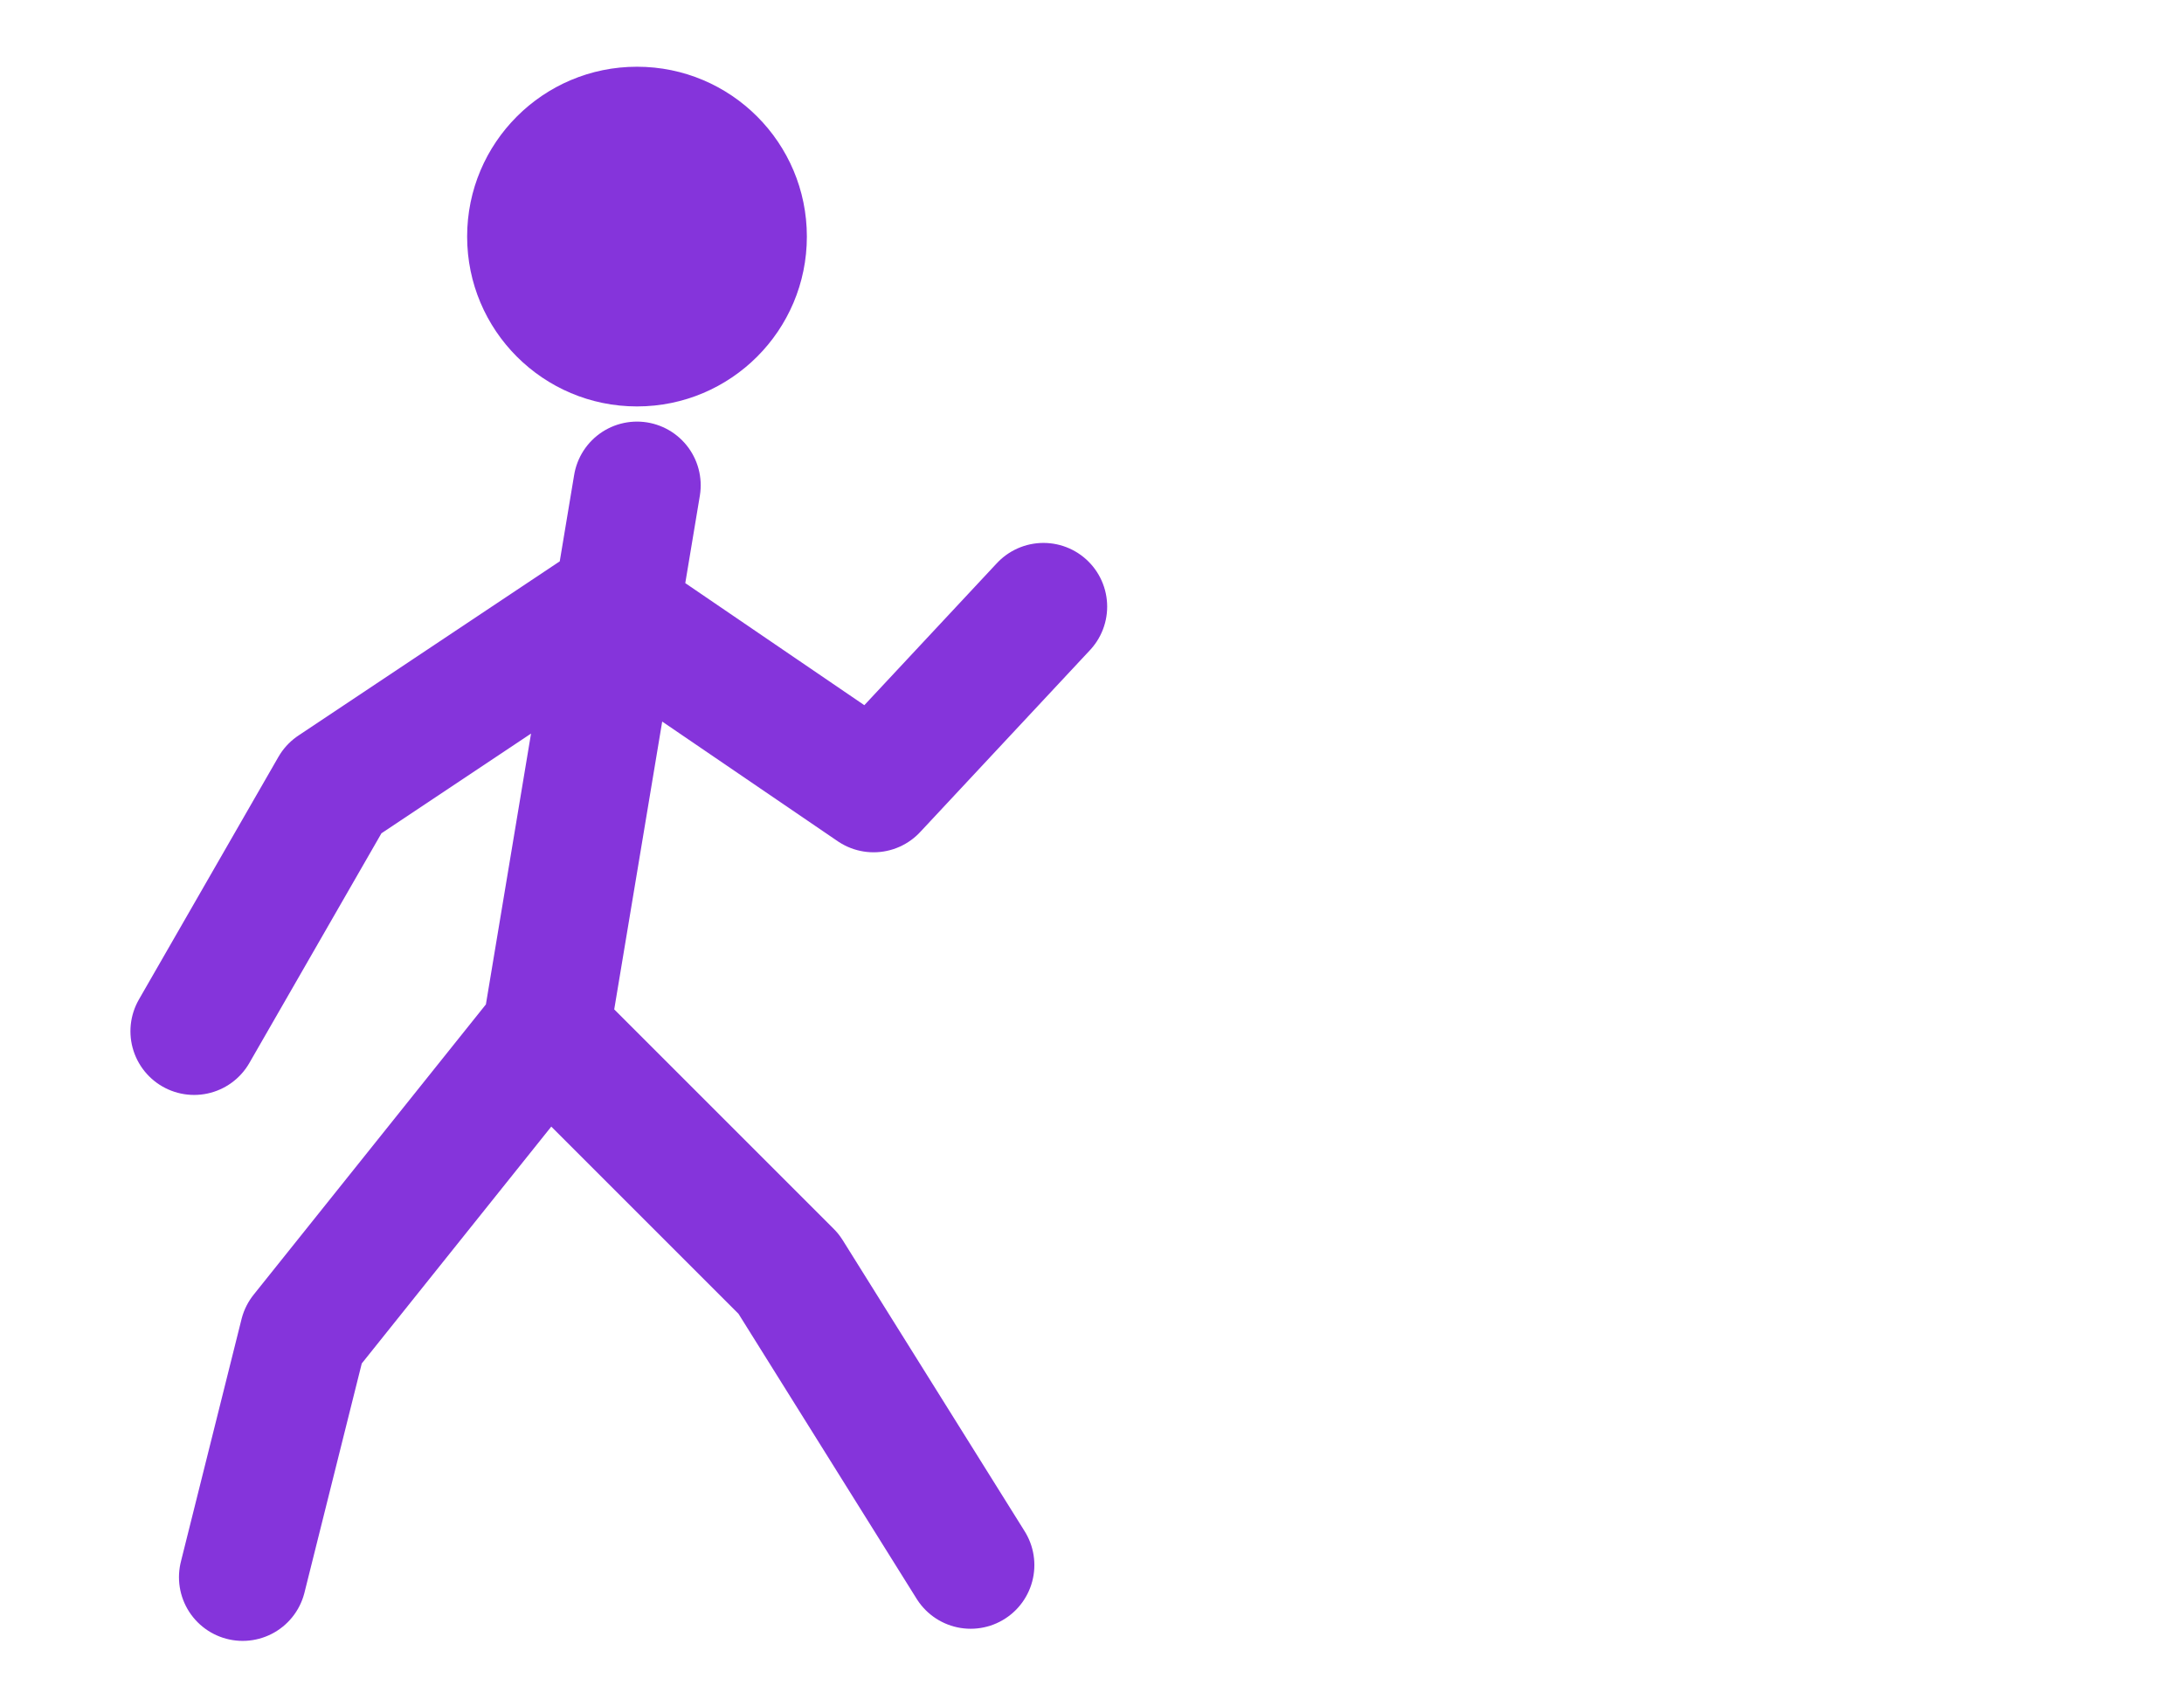
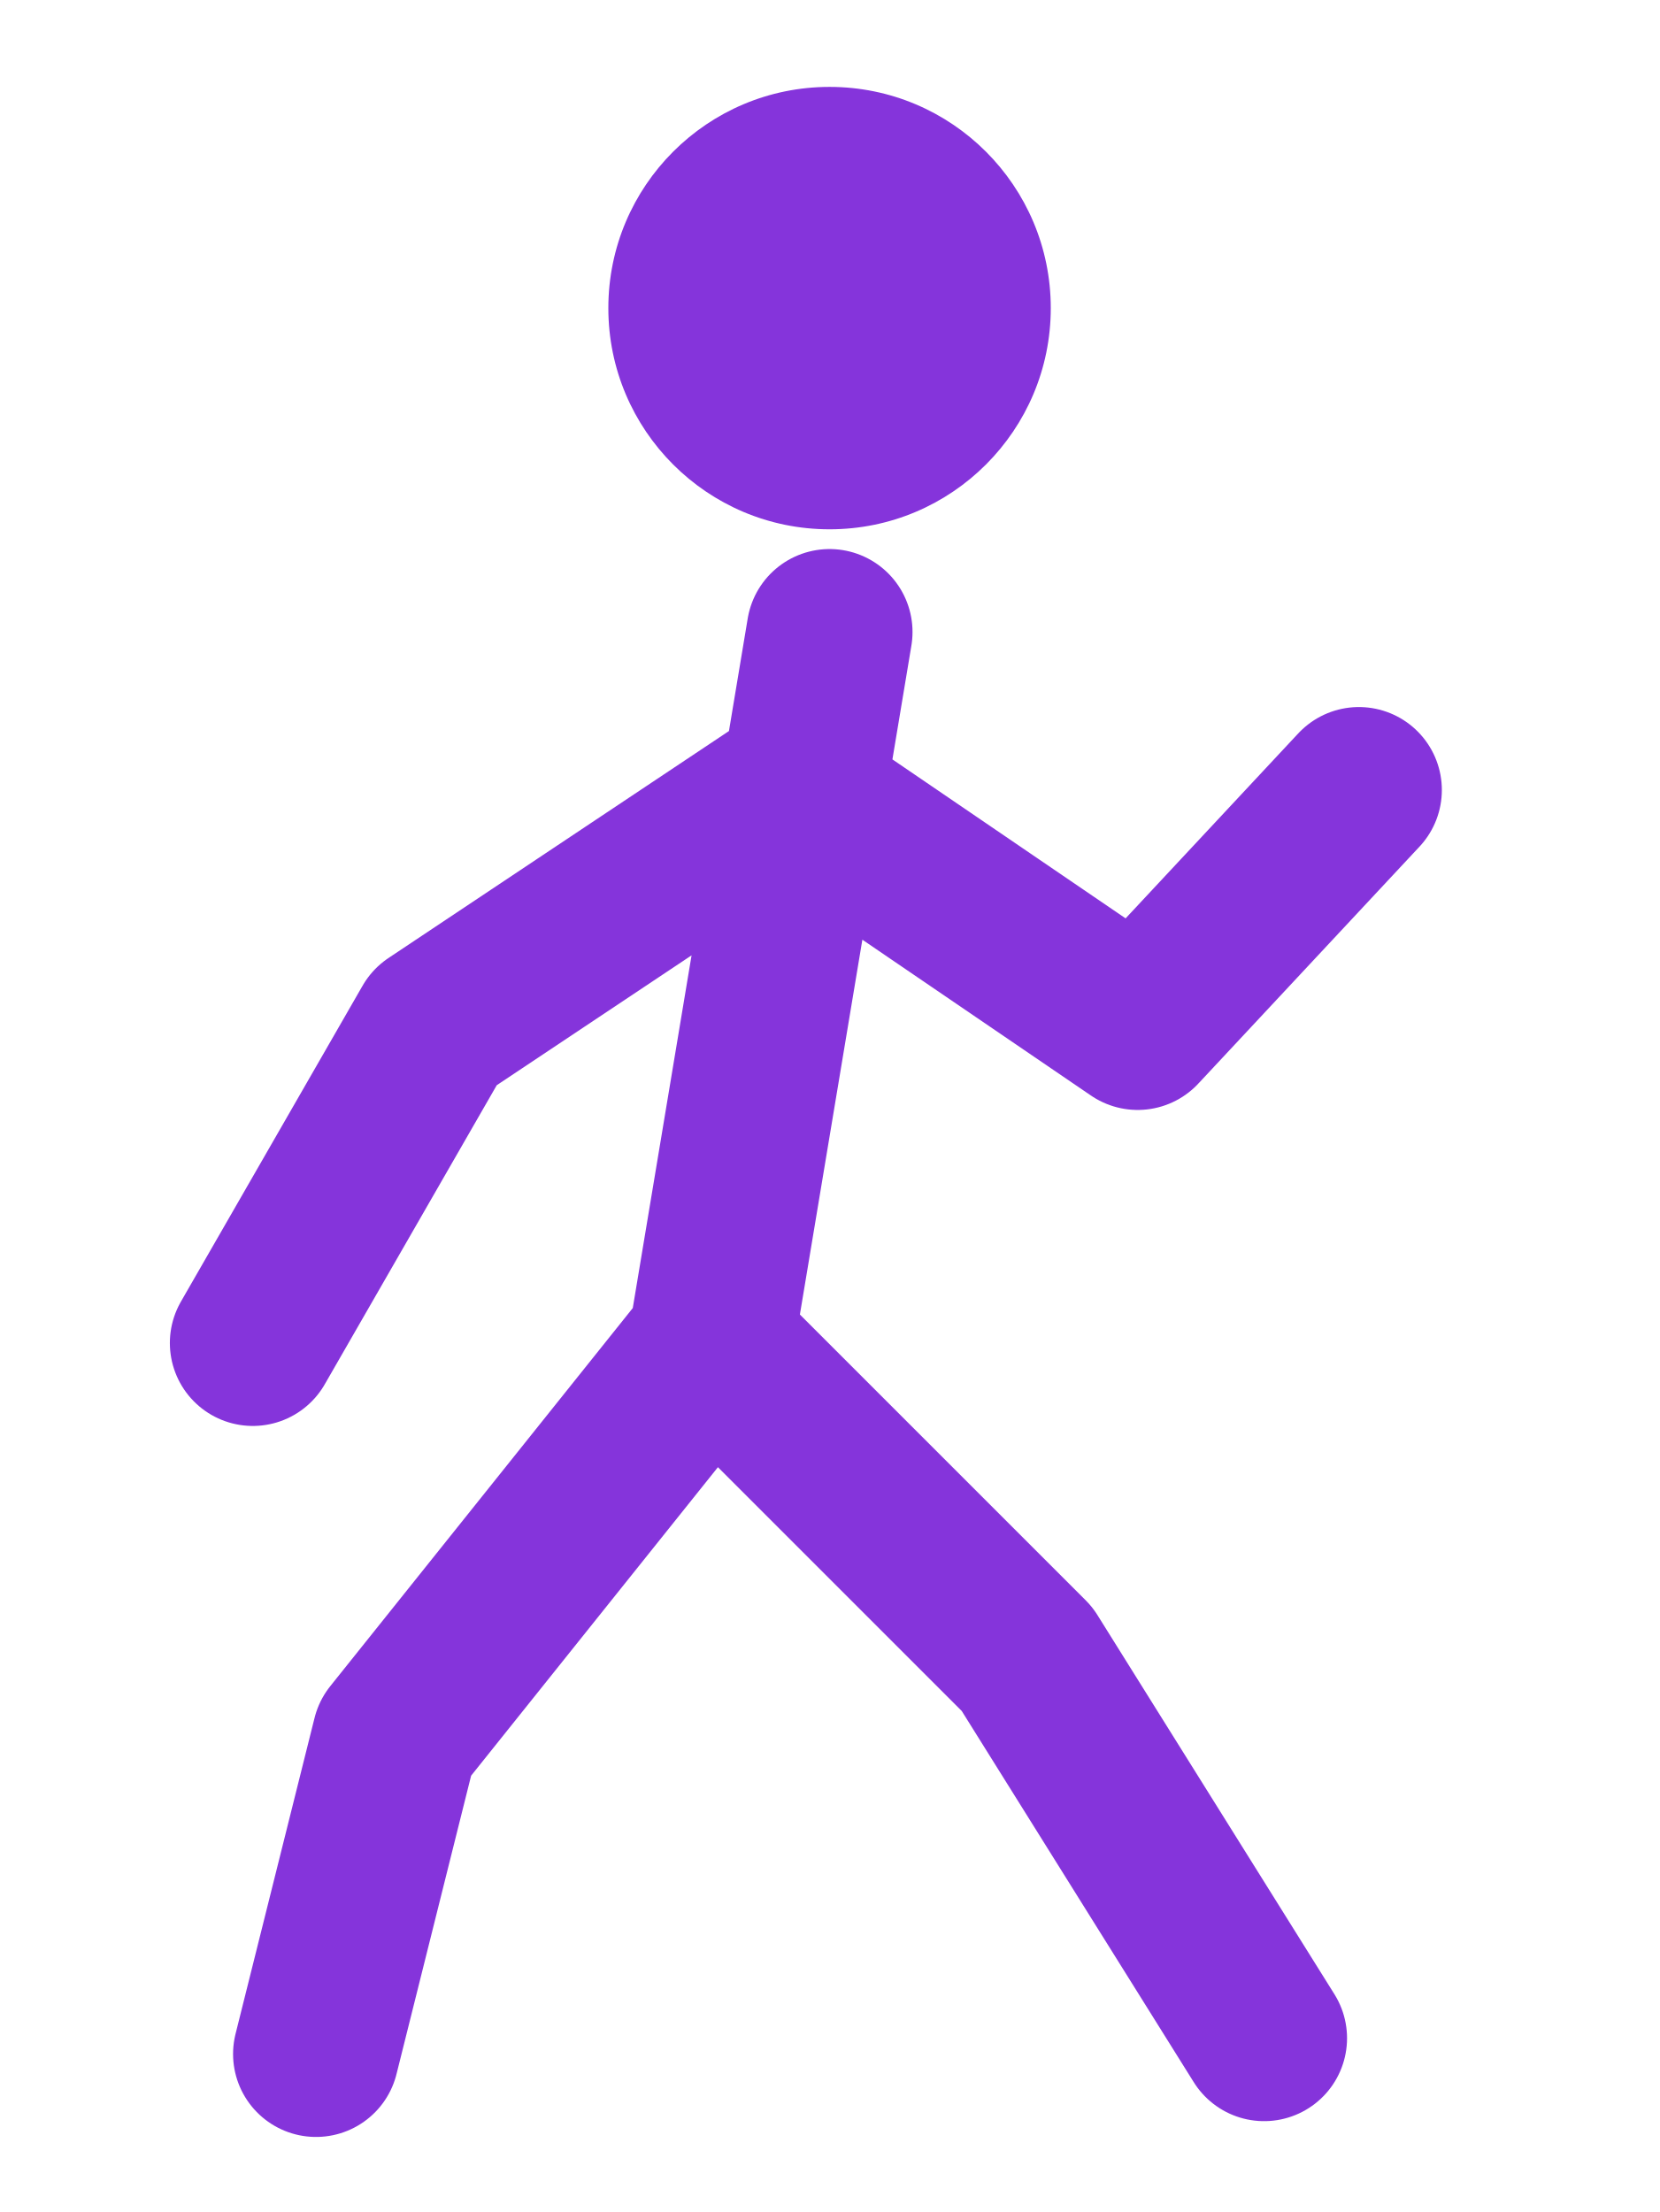
- <svg xmlns="http://www.w3.org/2000/svg" width="360" height="280" viewBox="0 0 36 28">
+ <svg xmlns="http://www.w3.org/2000/svg" viewBox="0 0 21 28" width="84" height="112">
  <g fill="none" stroke="#8534DB" stroke-width="2.1" stroke-linecap="round" stroke-linejoin="round">
    <circle cx="10.5" cy="3.9" r="2.8" fill="#8534DB" stroke="none" />
    <path d="M10.5 8 L9 17 M10 10 L5.5 13 L3.2 17 M10 10 L14.4 13 L17.2 10 M9 17 L5 22 L4 26 M9 17 L13 21 L16 25.8" />
  </g>
</svg>
